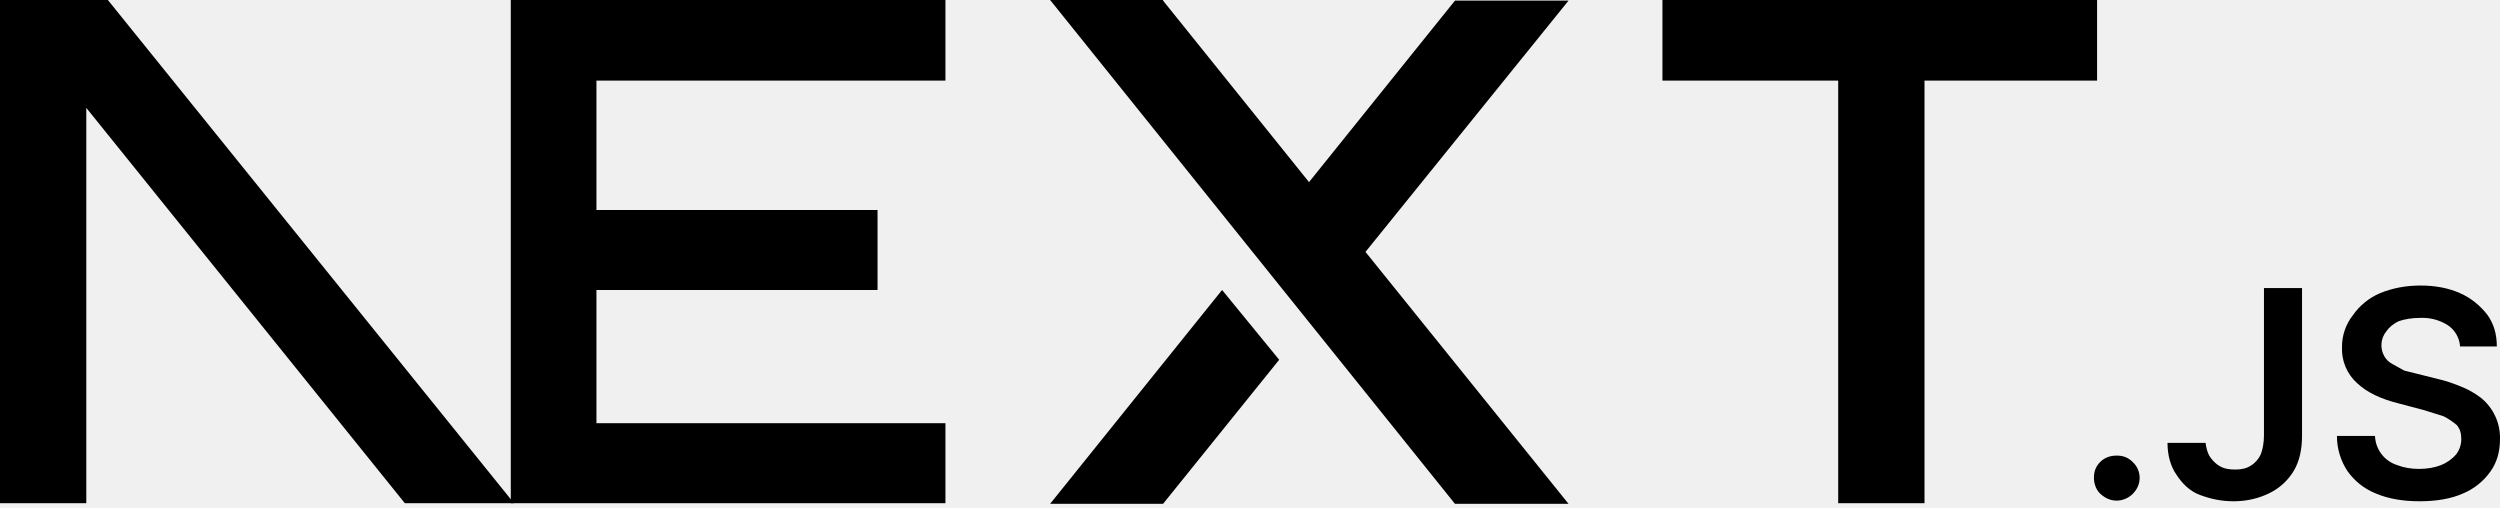
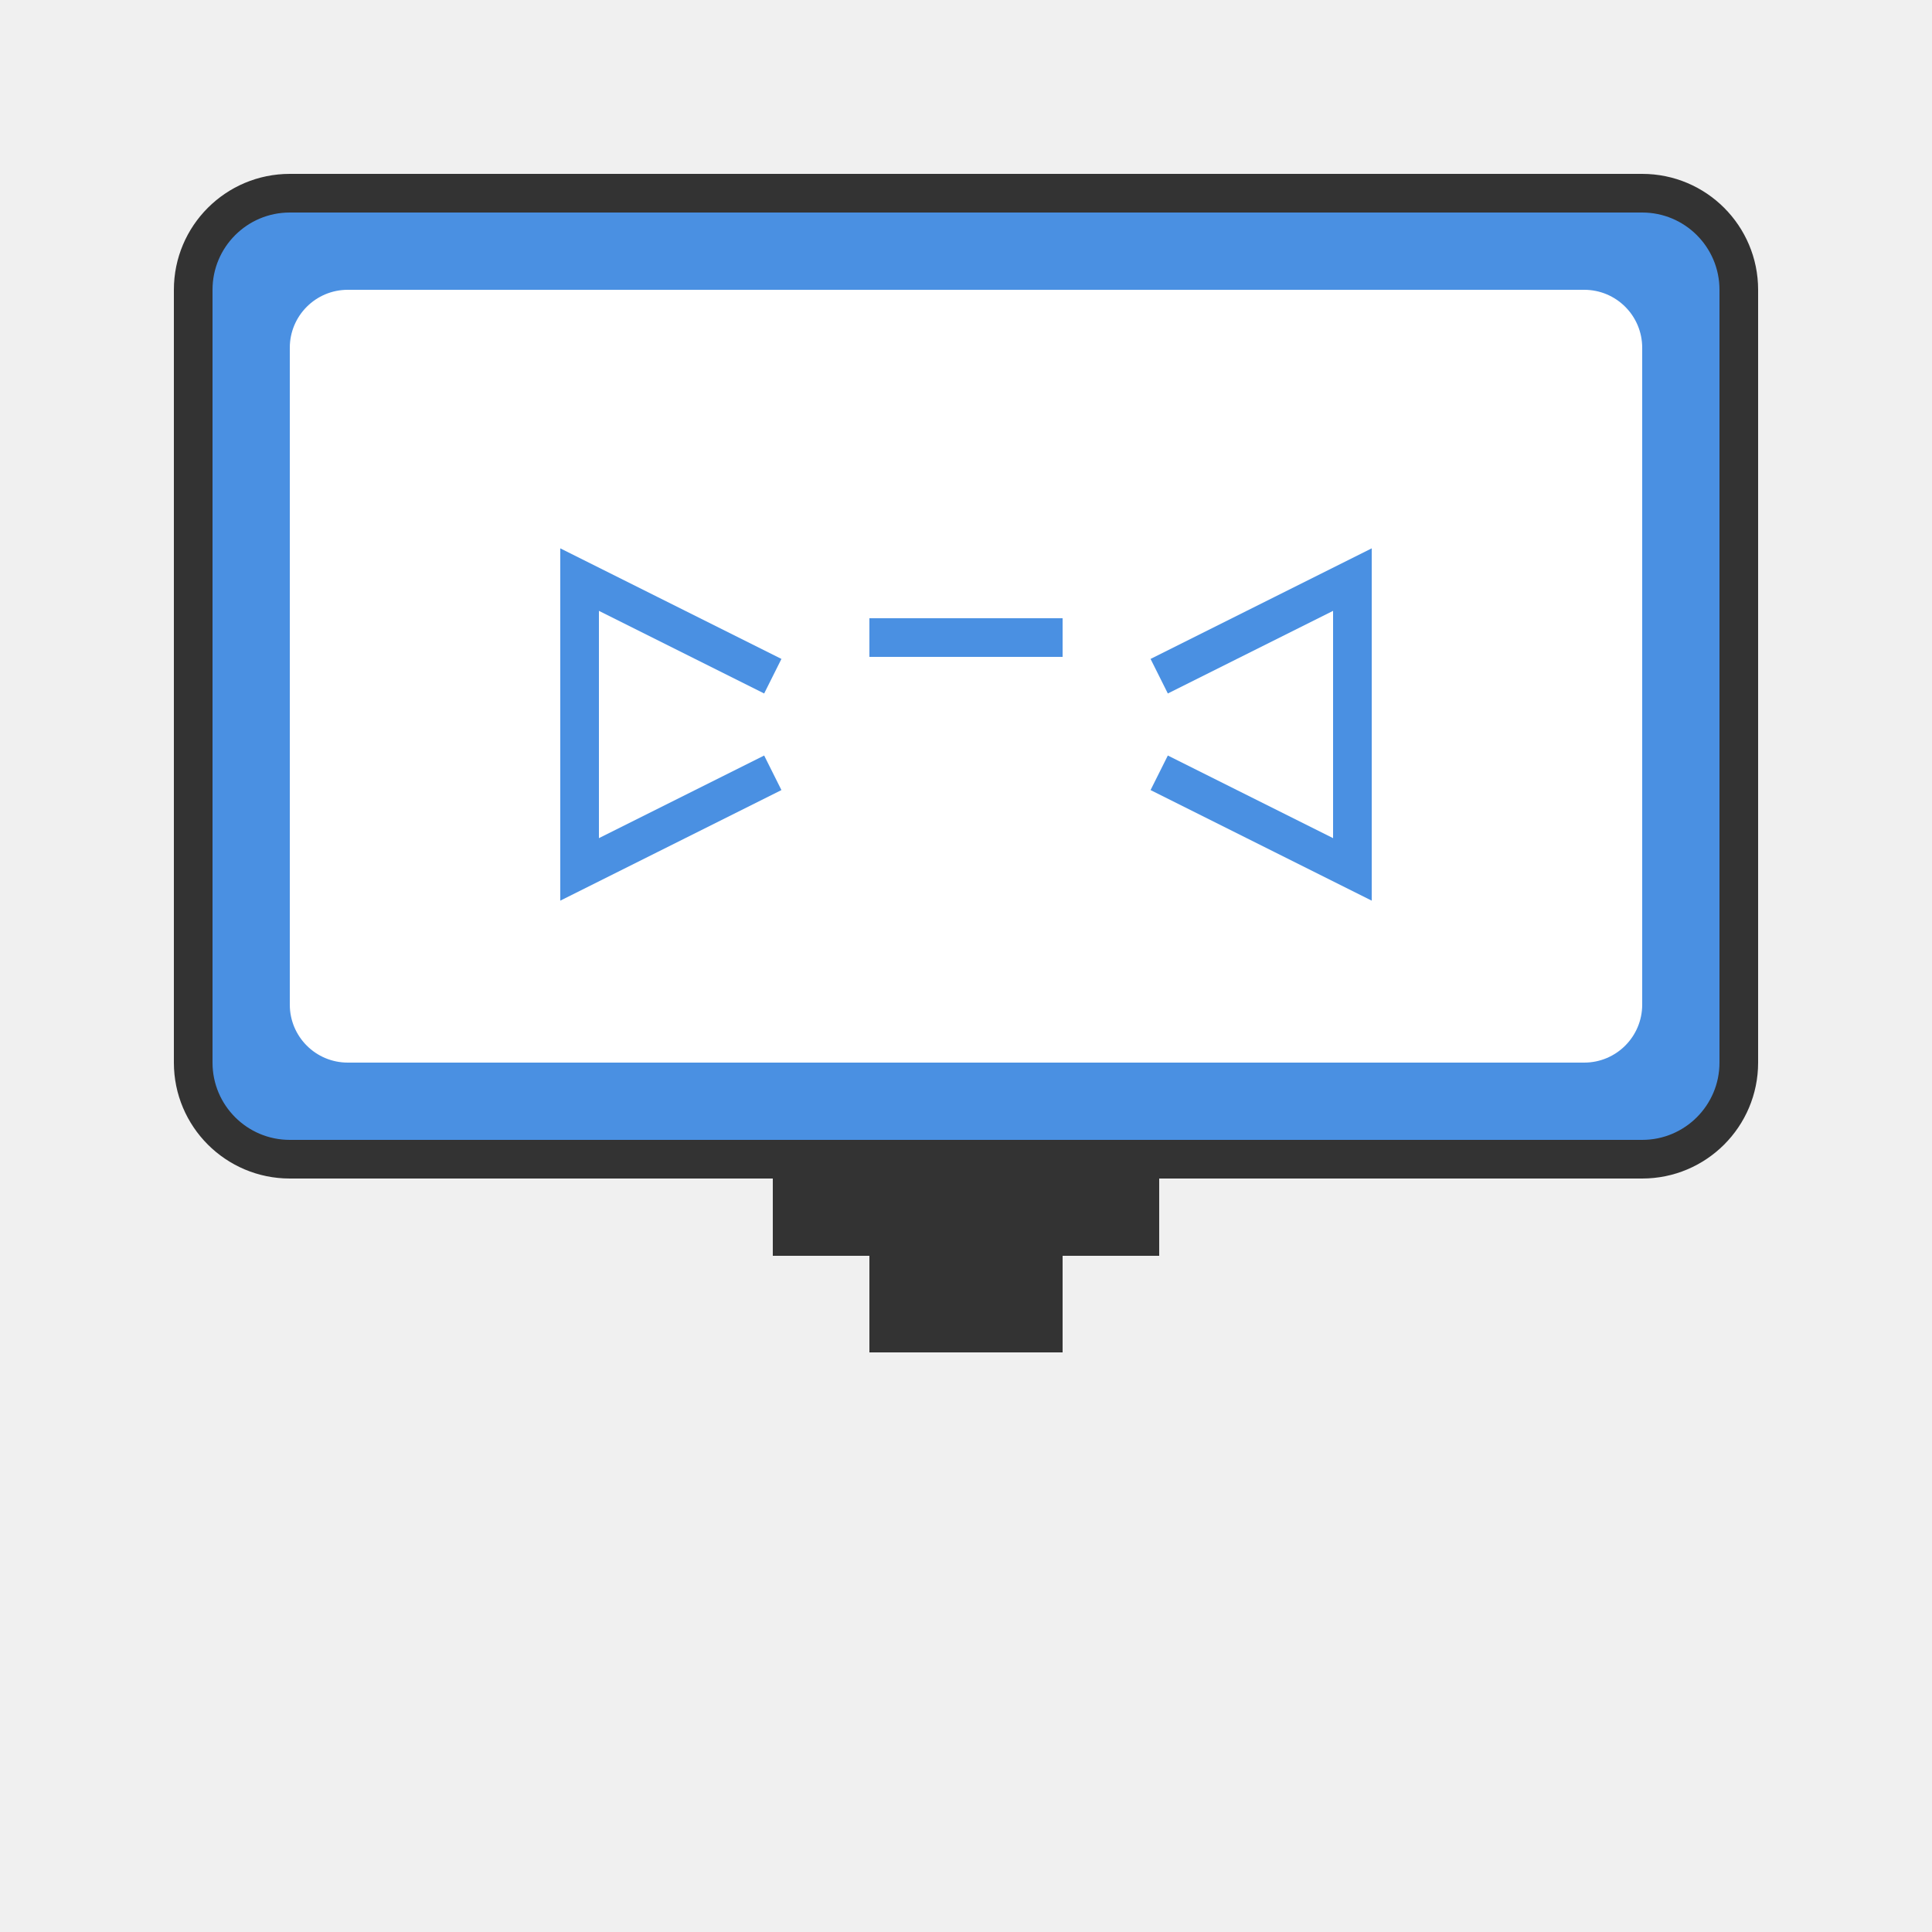
- <svg xmlns="http://www.w3.org/2000/svg" fill="none" viewBox="0 0 394 80">
-   <path fill="#000" d="M262 0h68.5v12.7h-27.2v66.6h-13.6V12.7H262V0ZM149 0v12.7H94v20.4h44.3v12.6H94v21h55v12.6H80.5V0h68.7zm34.3 0h-17.8l63.8 79.4h17.9l-32-39.7 32-39.6h-17.9l-23 28.6-23-28.6zm18.3 56.7-9-11-27.1 33.7h17.8l18.3-22.7z" />
-   <path fill="#000" d="M81 79.3 17 0H0v79.3h13.6V17l50.2 62.3H81Zm252.6-.4c-1 0-1.8-.4-2.5-1s-1.1-1.6-1.1-2.6.3-1.8 1-2.5 1.6-1 2.6-1 1.8.3 2.5 1a3.4 3.4 0 0 1 .6 4.3 3.7 3.7 0 0 1-3 1.8zm23.2-33.5h6v23.3c0 2.1-.4 4-1.3 5.5a9.1 9.1 0 0 1-3.8 3.5c-1.6.8-3.5 1.3-5.7 1.3-2 0-3.7-.4-5.3-1s-2.8-1.8-3.7-3.2c-.9-1.3-1.4-3-1.4-5h6c.1.8.3 1.6.7 2.2s1 1.2 1.6 1.5c.7.4 1.5.5 2.4.5 1 0 1.8-.2 2.4-.6a4 4 0 0 0 1.6-1.8c.3-.8.5-1.8.5-3V45.5zm30.9 9.1a4.4 4.4 0 0 0-2-3.3 7.5 7.5 0 0 0-4.3-1.1c-1.3 0-2.4.2-3.3.5-.9.4-1.6 1-2 1.6a3.5 3.5 0 0 0-.3 4c.3.5.7.9 1.3 1.2l1.8 1 2 .5 3.2.8c1.3.3 2.5.7 3.7 1.2a13 13 0 0 1 3.2 1.8 8.1 8.1 0 0 1 3 6.5c0 2-.5 3.7-1.5 5.1a10 10 0 0 1-4.4 3.5c-1.8.8-4.1 1.2-6.8 1.2-2.6 0-4.9-.4-6.8-1.2-2-.8-3.4-2-4.5-3.5a10 10 0 0 1-1.7-5.6h6a5 5 0 0 0 3.5 4.6c1 .4 2.2.6 3.4.6 1.3 0 2.5-.2 3.5-.6 1-.4 1.8-1 2.4-1.7a4 4 0 0 0 .8-2.4c0-.9-.2-1.6-.7-2.2a11 11 0 0 0-2.1-1.4l-3.2-1-3.8-1c-2.8-.7-5-1.7-6.6-3.2a7.2 7.2 0 0 1-2.4-5.7 8 8 0 0 1 1.7-5 10 10 0 0 1 4.3-3.5c2-.8 4-1.2 6.4-1.2 2.3 0 4.4.4 6.2 1.2 1.8.8 3.2 2 4.3 3.4 1 1.4 1.5 3 1.5 5h-5.8z" />
+ <svg xmlns="http://www.w3.org/2000/svg" viewBox="0 0 100 100" width="200" height="200">
+   <rect x="10" y="10" width="80" height="50" rx="5" ry="5" fill="#4A90E2" stroke="#333" stroke-width="2" />
+   <rect x="15" y="15" width="70" height="40" rx="3" ry="3" fill="#ffffff" />
+   <path d="M40 35 L30 30 L30 45 L40 40" stroke="#4A90E2" stroke-width="2" fill="none" />
+   <path d="M60 35 L70 30 L70 45 L60 40" stroke="#4A90E2" stroke-width="2" fill="none" />
+   <line x1="45" y1="33" x2="55" y2="33" stroke="#4A90E2" stroke-width="2" />
+   <rect x="40" y="60" width="20" height="5" fill="#333" />
+   <rect x="45" y="65" width="10" height="5" fill="#333" />
</svg>
